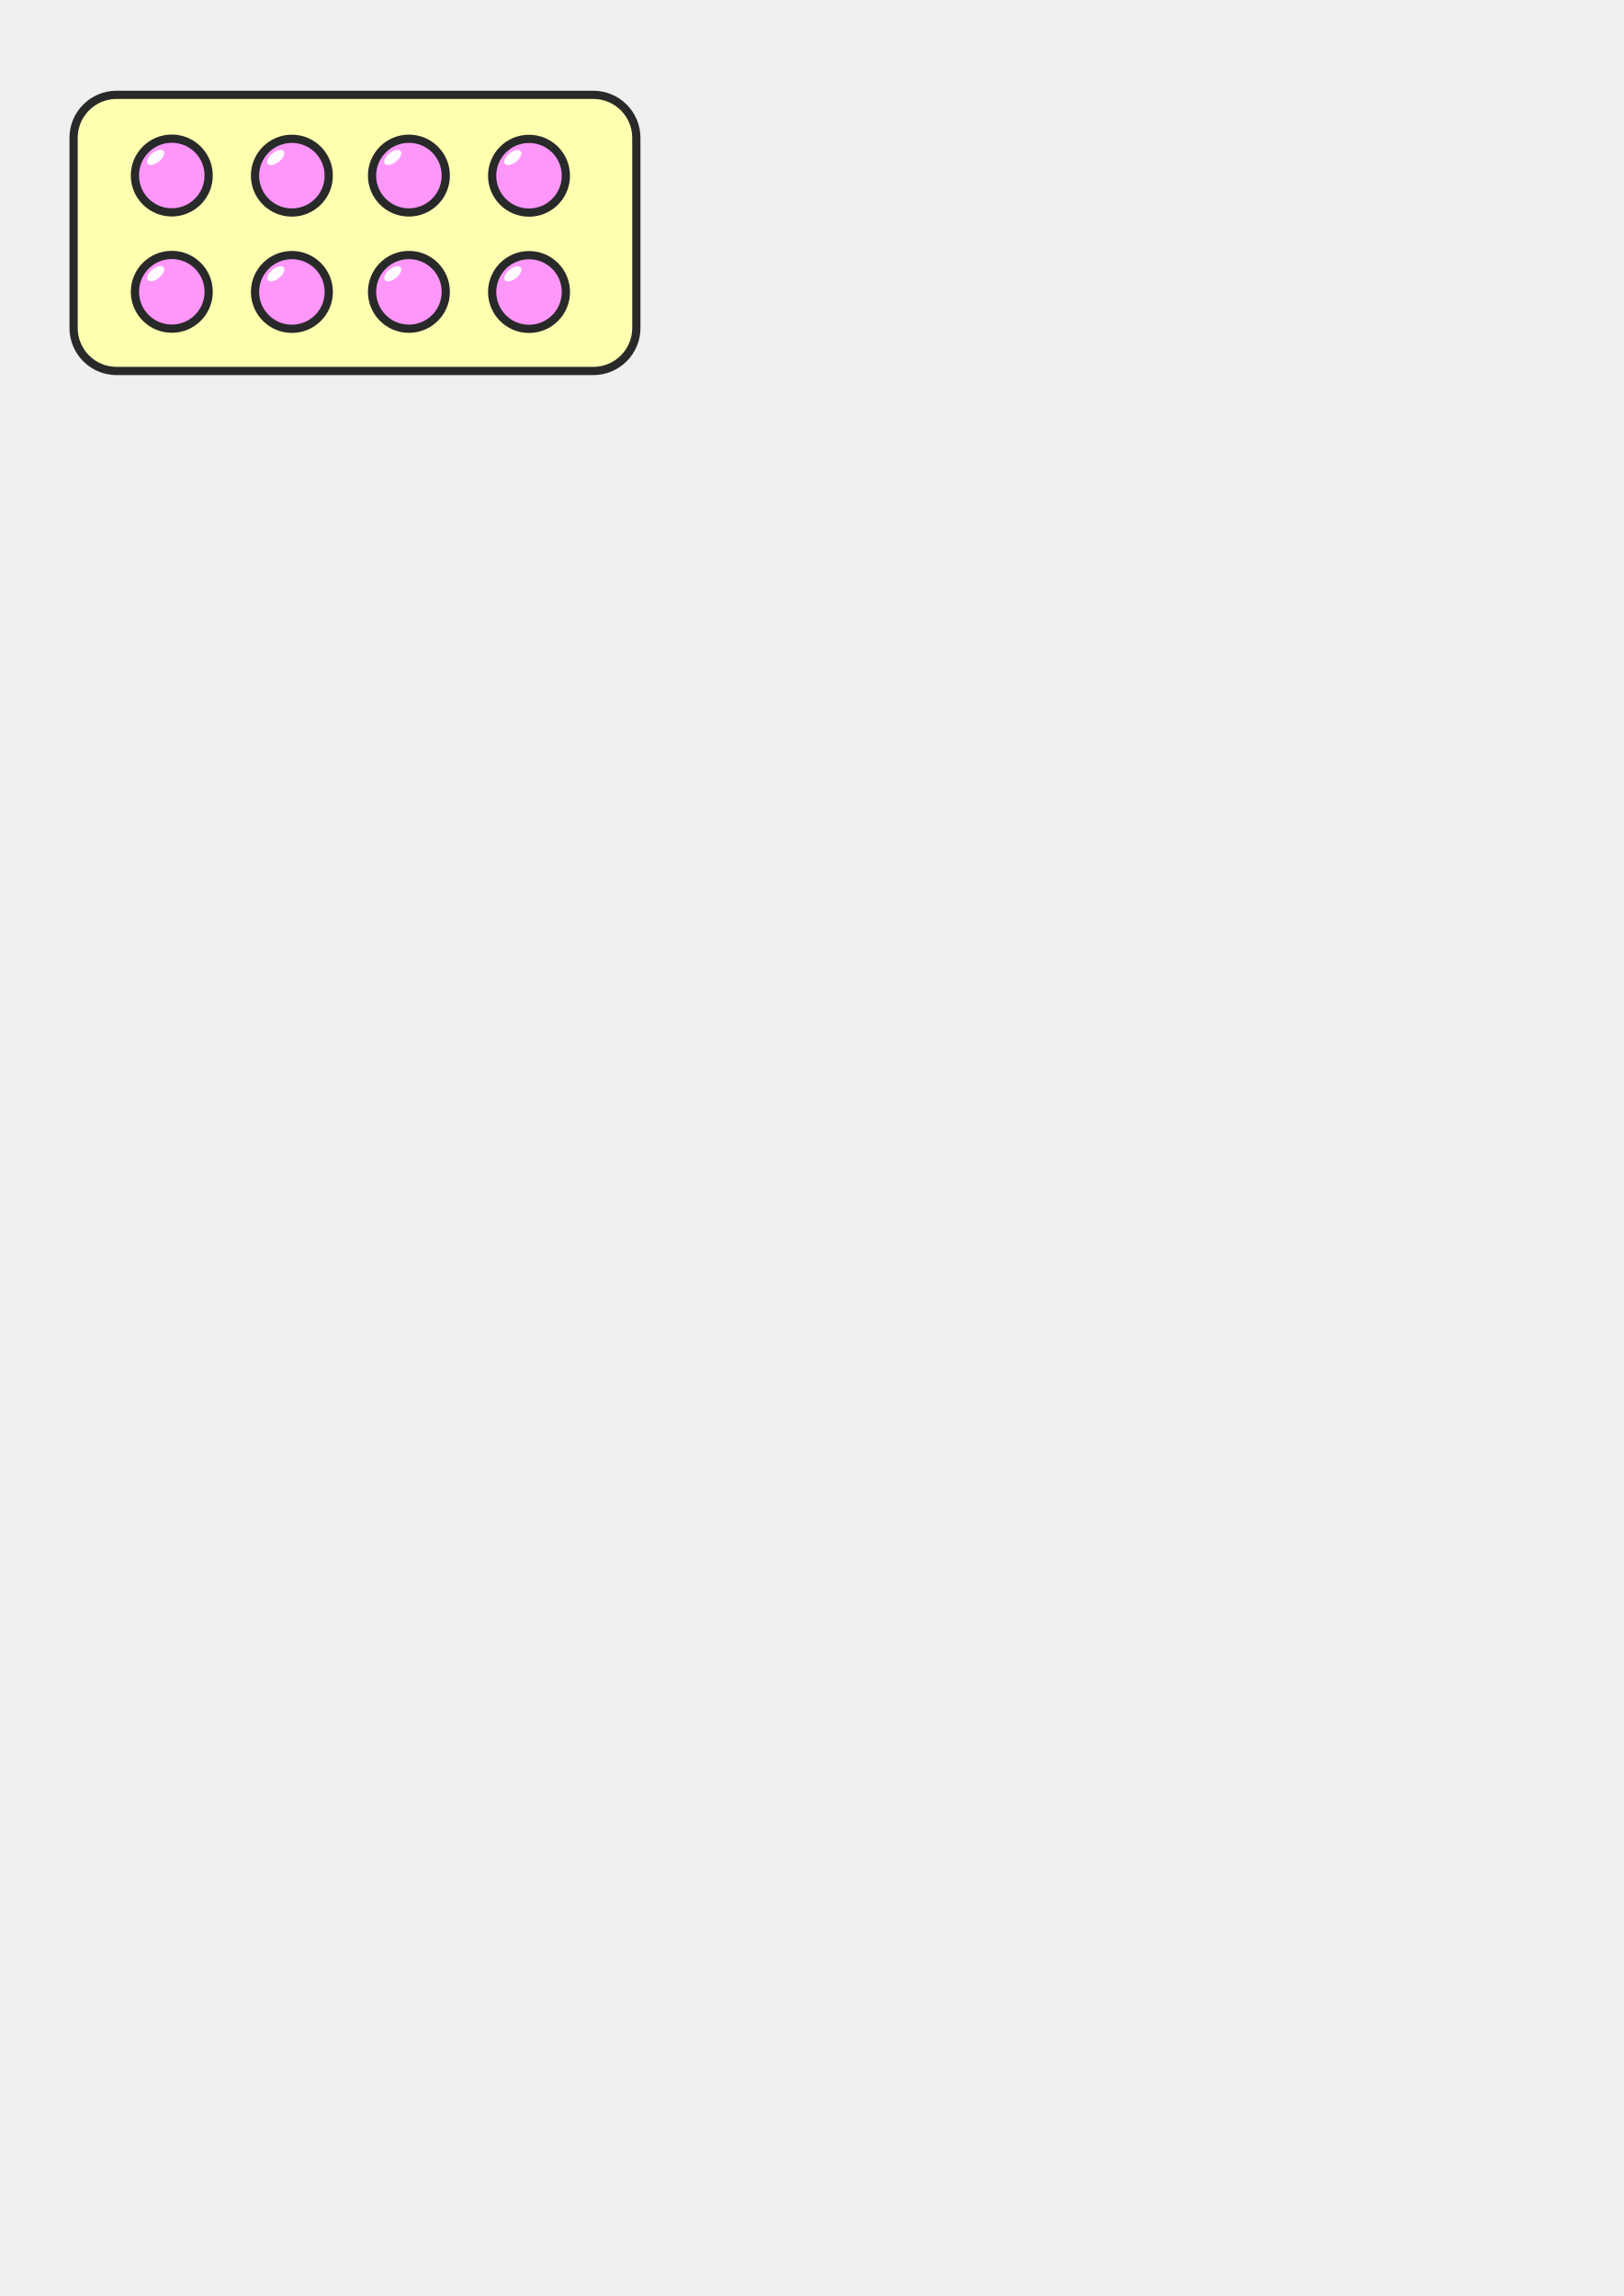
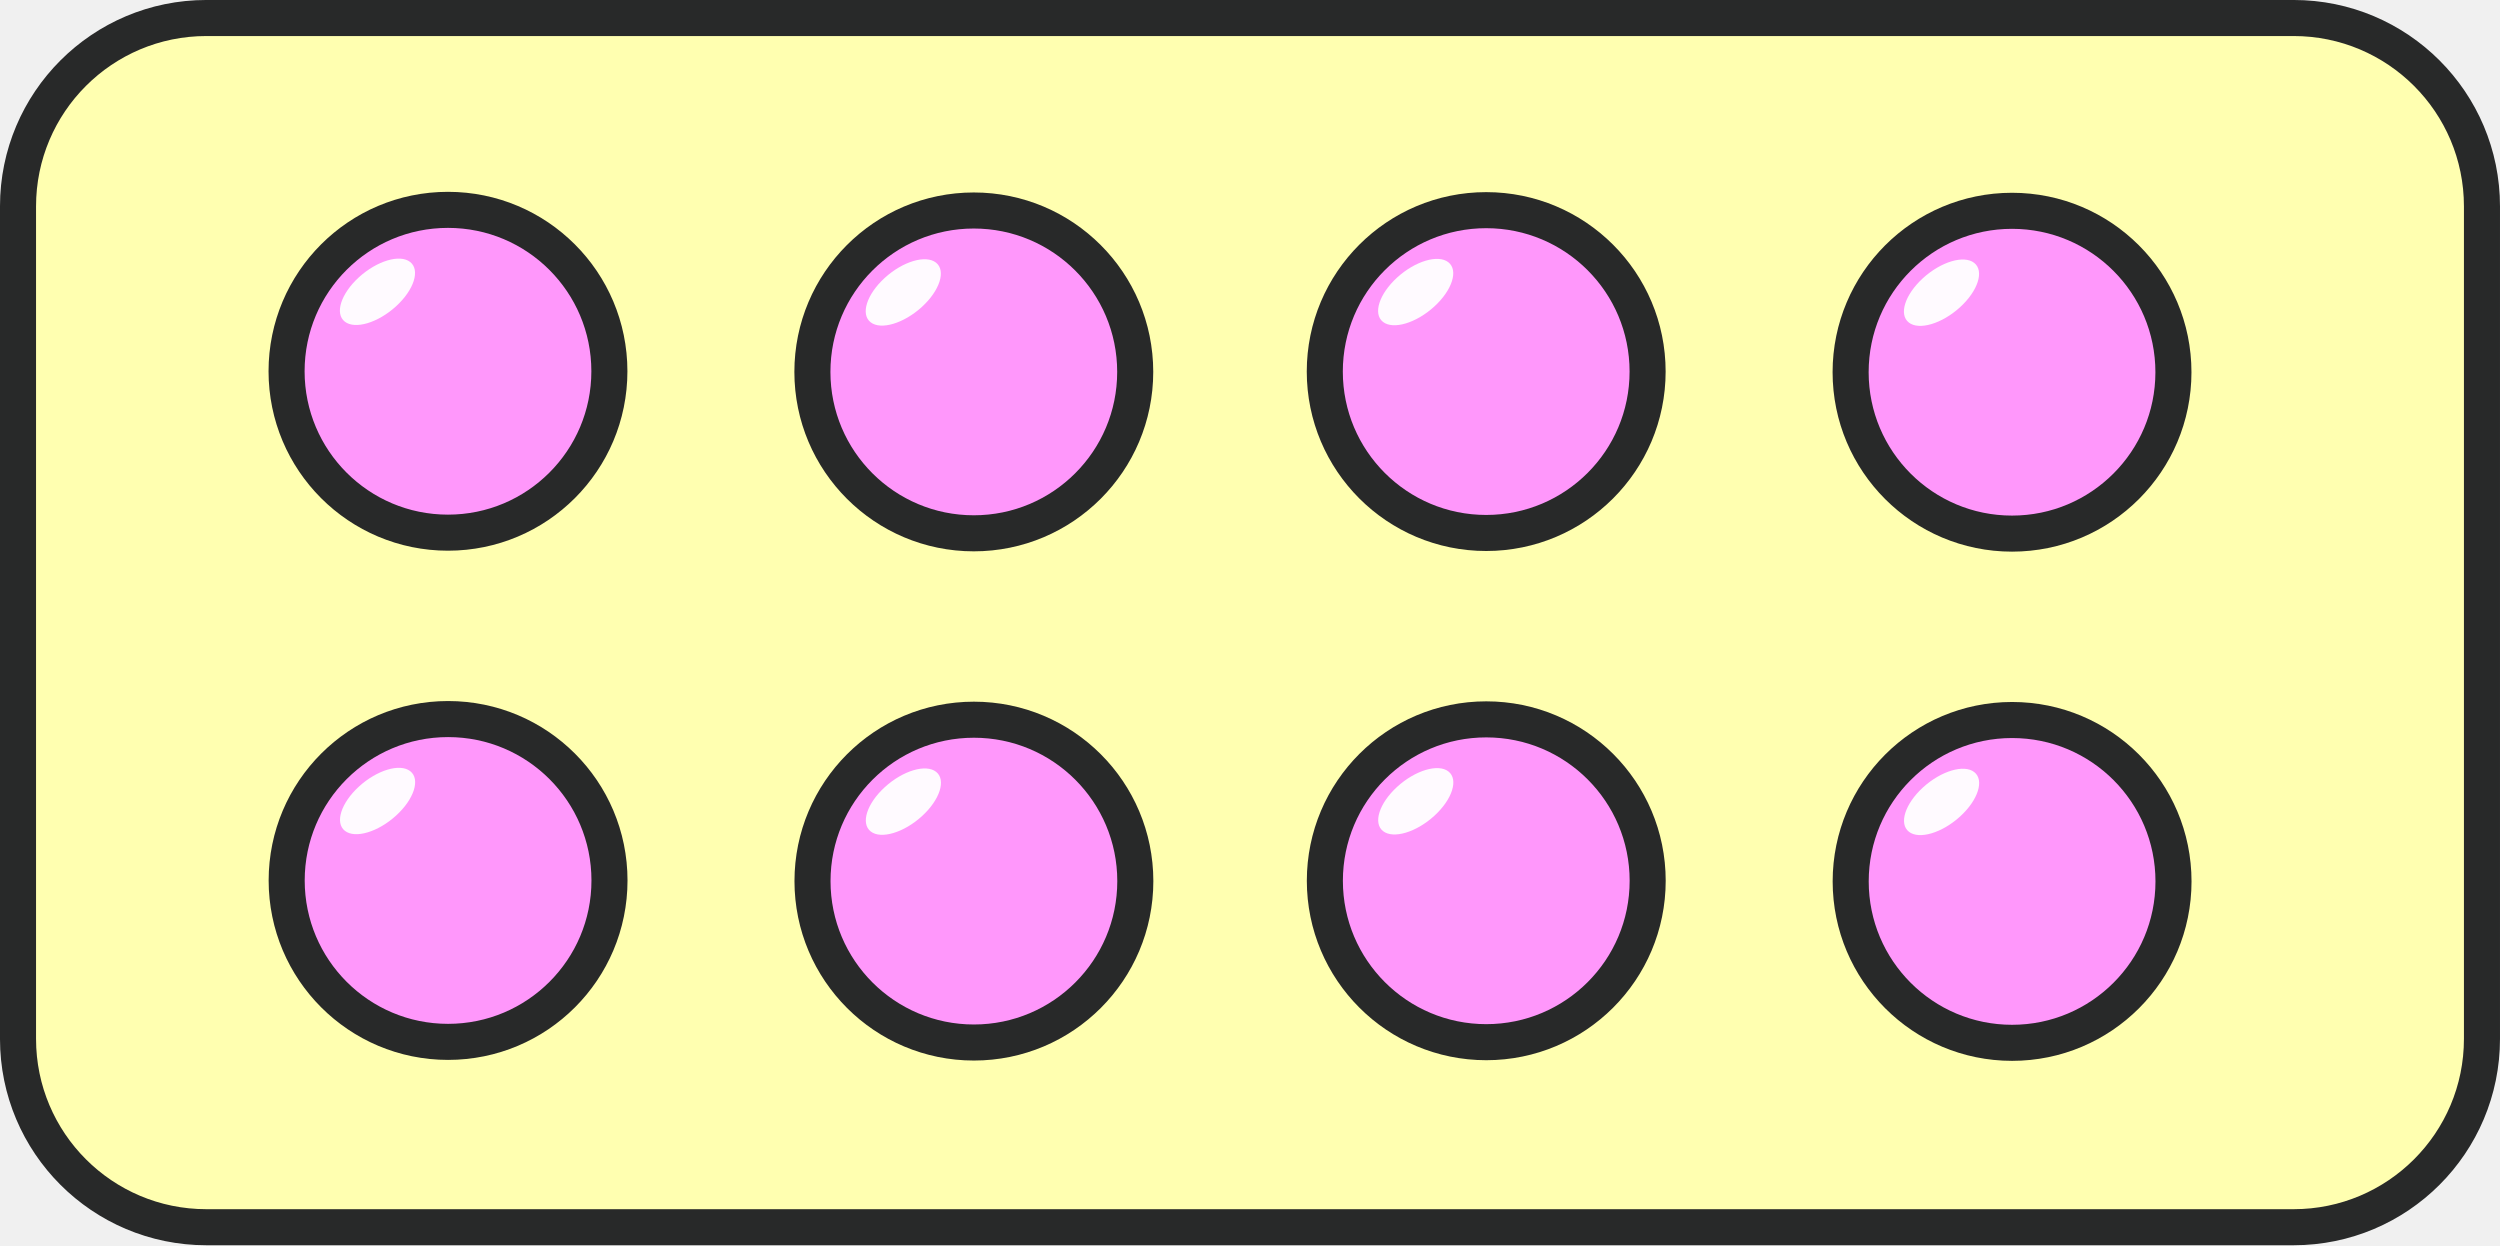
- <svg xmlns="http://www.w3.org/2000/svg" xmlns:xlink="http://www.w3.org/1999/xlink" id="svg898" version="1.1" viewBox="0 0 210 297" height="297mm" width="210mm">
+ <svg xmlns="http://www.w3.org/2000/svg" xmlns:xlink="http://www.w3.org/1999/xlink" id="svg898" version="1.1" viewBox="0 0 73.85 36.785" height="36.785mm" width="73.85mm">
  <defs id="defs892">
    <radialGradient gradientUnits="userSpaceOnUse" gradientTransform="matrix(3.038015,0,0,2.065629,-176.9413,-57.45726)" r="11.386" fy="53.919" fx="86.82" cy="53.919" cx="86.82" id="radialGradient1662" xlink:href="#linearGradient1660-2" />
    <linearGradient id="linearGradient1660-2">
      <stop id="stop1656" offset="0" style="stop-color:#ffc430;stop-opacity:1;" />
      <stop id="stop1658" offset="1" style="stop-color:#ffc430;stop-opacity:0;" />
    </linearGradient>
  </defs>
-   <g id="layer1">
+   <g id="layer1" transform="translate(-8.983678,-11.73613)">
    <g transform="translate(-72.17939,-39.83845)" id="g1636">
      <g transform="translate(12.32304,7.392619)" id="g2081">
        <g transform="rotate(-90,90.76265,62.15939)" id="g3479">
          <rect style="fill:#ffffb0;fill-opacity:1;stroke:#282929;stroke-width:1.065;stroke-linecap:round;stroke-linejoin:round" id="rect2335-7-9" width="72.785" height="35.72" x="40.769" y="-108.208" ry="5.564" transform="rotate(90)" />
          <circle style="fill:#ff92ff;fill-opacity:0.948;stroke:#282929;stroke-width:1.065;stroke-linecap:round;stroke-linejoin:round;stroke-opacity:1" id="path2516-8-3" cx="53.47" cy="-97.773" r="4.768" transform="rotate(90)" />
          <ellipse style="fill:#ffffff;fill-opacity:0.948;stroke:none;stroke-width:1.065;stroke-linecap:round;stroke-linejoin:round" id="path2611-68-9" cx="112.033" cy="-39.854" rx="1.307" ry="0.696" transform="matrix(0.6741435,0.7386004,-0.6171005,0.7868844,0,0)" />
          <circle r="4.768" cy="-97.754" cx="69.003" id="path2516-7-8-0" style="fill:#ff92ff;fill-opacity:0.948;stroke:#282929;stroke-width:1.065;stroke-linecap:round;stroke-linejoin:round;stroke-opacity:1" transform="rotate(90)" />
          <ellipse transform="matrix(0.6741435,0.7386004,-0.6171005,0.7868844,0,0)" ry="0.696" rx="1.307" cy="-29.223" cx="121.737" id="path2611-6-43-8" style="fill:#ffffff;fill-opacity:0.948;stroke:none;stroke-width:1.065;stroke-linecap:round;stroke-linejoin:round" />
          <circle r="4.768" cy="-97.764" cx="84.139" id="path2516-9-1-8" style="fill:#ff92ff;fill-opacity:0.948;stroke:#282929;stroke-width:1.065;stroke-linecap:round;stroke-linejoin:round;stroke-opacity:1" transform="rotate(90)" />
          <ellipse transform="matrix(0.6741435,0.7386004,-0.6171005,0.7868844,0,0)" ry="0.696" rx="1.307" cy="-18.885" cx="131.216" id="path2611-3-49-5" style="fill:#ffffff;fill-opacity:0.948;stroke:none;stroke-width:1.065;stroke-linecap:round;stroke-linejoin:round" />
          <circle style="fill:#ff92ff;fill-opacity:0.948;stroke:#282929;stroke-width:1.065;stroke-linecap:round;stroke-linejoin:round;stroke-opacity:1" id="path2516-7-7-2-0" cx="99.672" cy="-97.745" r="4.768" transform="rotate(90)" />
          <ellipse style="fill:#ffffff;fill-opacity:0.948;stroke:none;stroke-width:1.065;stroke-linecap:round;stroke-linejoin:round" id="path2611-6-4-06-9" cx="140.92" cy="-8.254" rx="1.307" ry="0.696" transform="matrix(0.6741435,0.7386004,-0.6171005,0.7868844,0,0)" />
          <circle r="4.768" cy="-82.731" cx="53.473" id="path2516-5-8-6" style="fill:#ff92ff;fill-opacity:0.948;stroke:#282929;stroke-width:1.065;stroke-linecap:round;stroke-linejoin:round;stroke-opacity:1" transform="rotate(90)" />
          <ellipse transform="matrix(0.6741435,0.7386004,-0.6171005,0.7868844,0,0)" ry="0.696" rx="1.307" cy="-28.587" cx="100.034" id="path2611-2-9-3" style="fill:#ffffff;fill-opacity:0.948;stroke:none;stroke-width:1.065;stroke-linecap:round;stroke-linejoin:round" />
          <circle style="fill:#ff92ff;fill-opacity:0.948;stroke:#282929;stroke-width:1.065;stroke-linecap:round;stroke-linejoin:round;stroke-opacity:1" id="path2516-7-5-2-8" cx="69.006" cy="-82.712" r="4.768" transform="rotate(90)" />
          <ellipse style="fill:#ffffff;fill-opacity:0.948;stroke:none;stroke-width:1.065;stroke-linecap:round;stroke-linejoin:round" id="path2611-6-47-6-5" cx="109.738" cy="-17.956" rx="1.307" ry="0.696" transform="matrix(0.6741435,0.7386004,-0.6171005,0.7868844,0,0)" />
          <circle style="fill:#ff92ff;fill-opacity:0.948;stroke:#282929;stroke-width:1.065;stroke-linecap:round;stroke-linejoin:round;stroke-opacity:1" id="path2516-9-4-6-6" cx="84.141" cy="-82.722" r="4.768" transform="rotate(90)" />
          <ellipse style="fill:#ffffff;fill-opacity:0.948;stroke:none;stroke-width:1.065;stroke-linecap:round;stroke-linejoin:round" id="path2611-3-4-4-1" cx="119.216" cy="-7.618" rx="1.307" ry="0.696" transform="matrix(0.6741435,0.7386004,-0.6171005,0.7868844,0,0)" />
          <circle r="4.768" cy="-82.703" cx="99.674" id="path2516-7-7-3-9-1" style="fill:#ff92ff;fill-opacity:0.948;stroke:#282929;stroke-width:1.065;stroke-linecap:round;stroke-linejoin:round;stroke-opacity:1" transform="rotate(90)" />
          <ellipse transform="matrix(0.6741435,0.7386004,-0.6171005,0.7868844,0,0)" ry="0.696" rx="1.307" cy="3.013" cx="128.92" id="path2611-6-4-0-5-5" style="fill:#ffffff;fill-opacity:0.948;stroke:none;stroke-width:1.065;stroke-linecap:round;stroke-linejoin:round" />
        </g>
      </g>
    </g>
  </g>
</svg>
